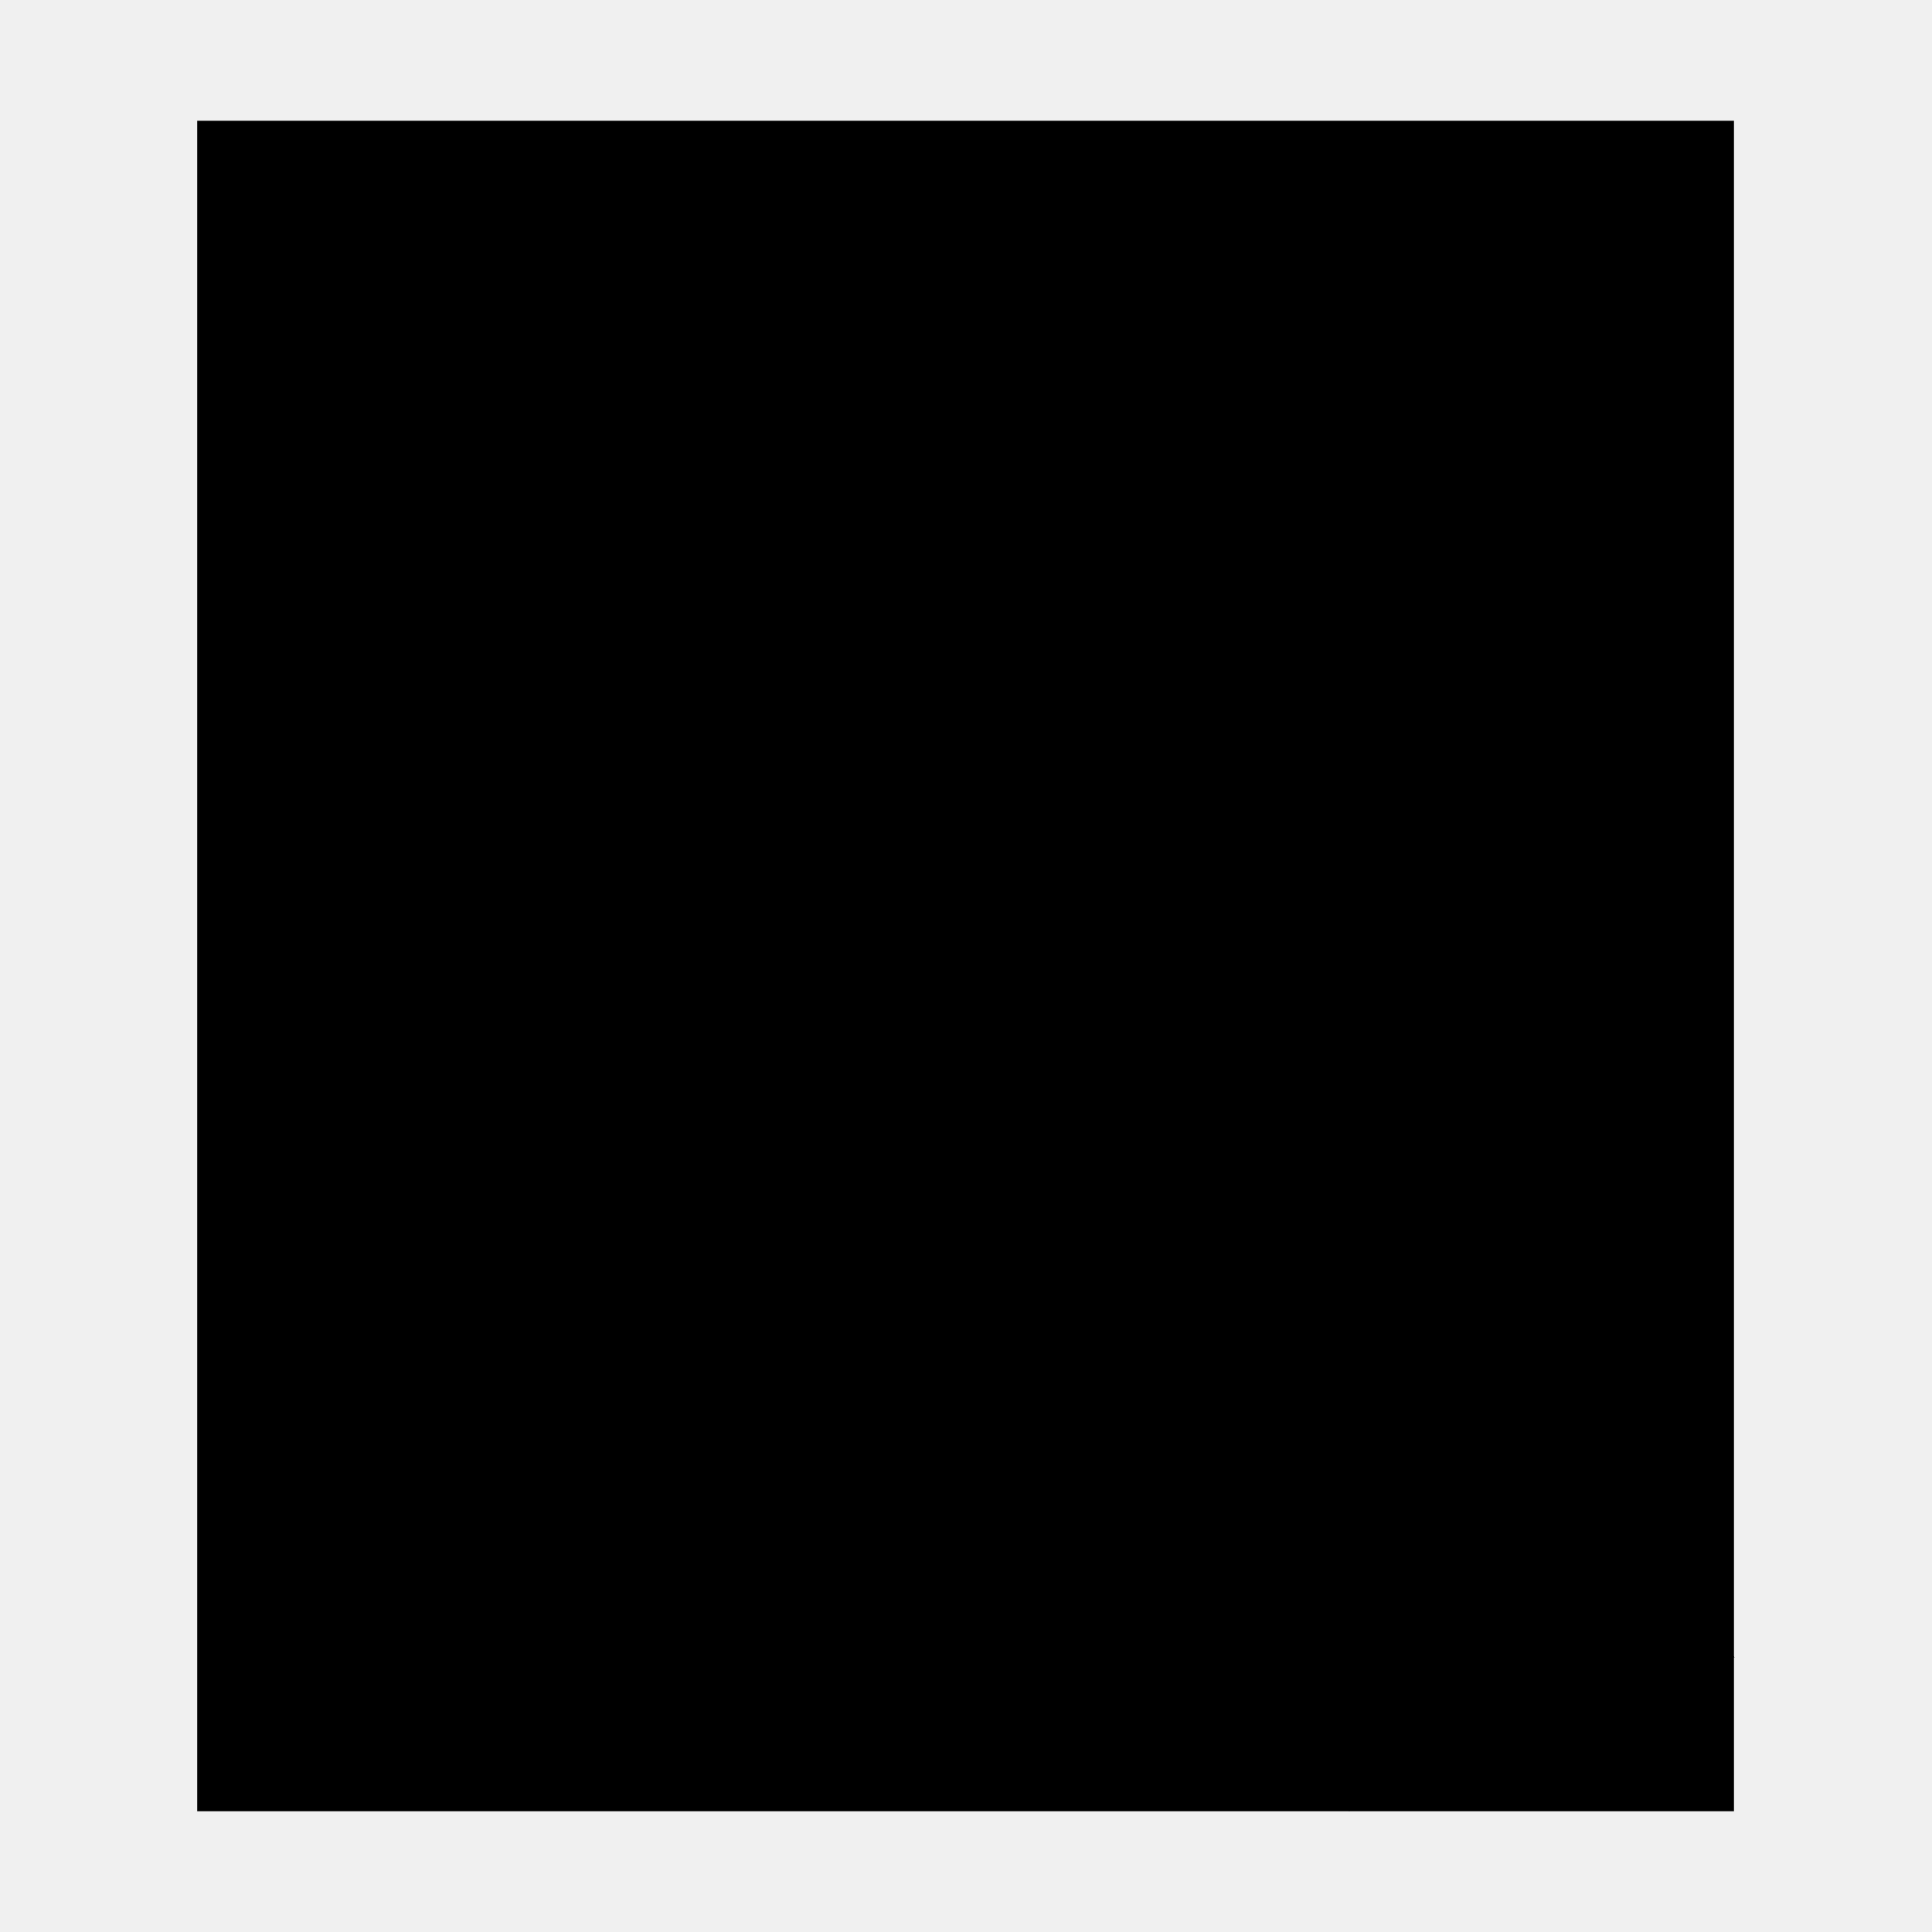
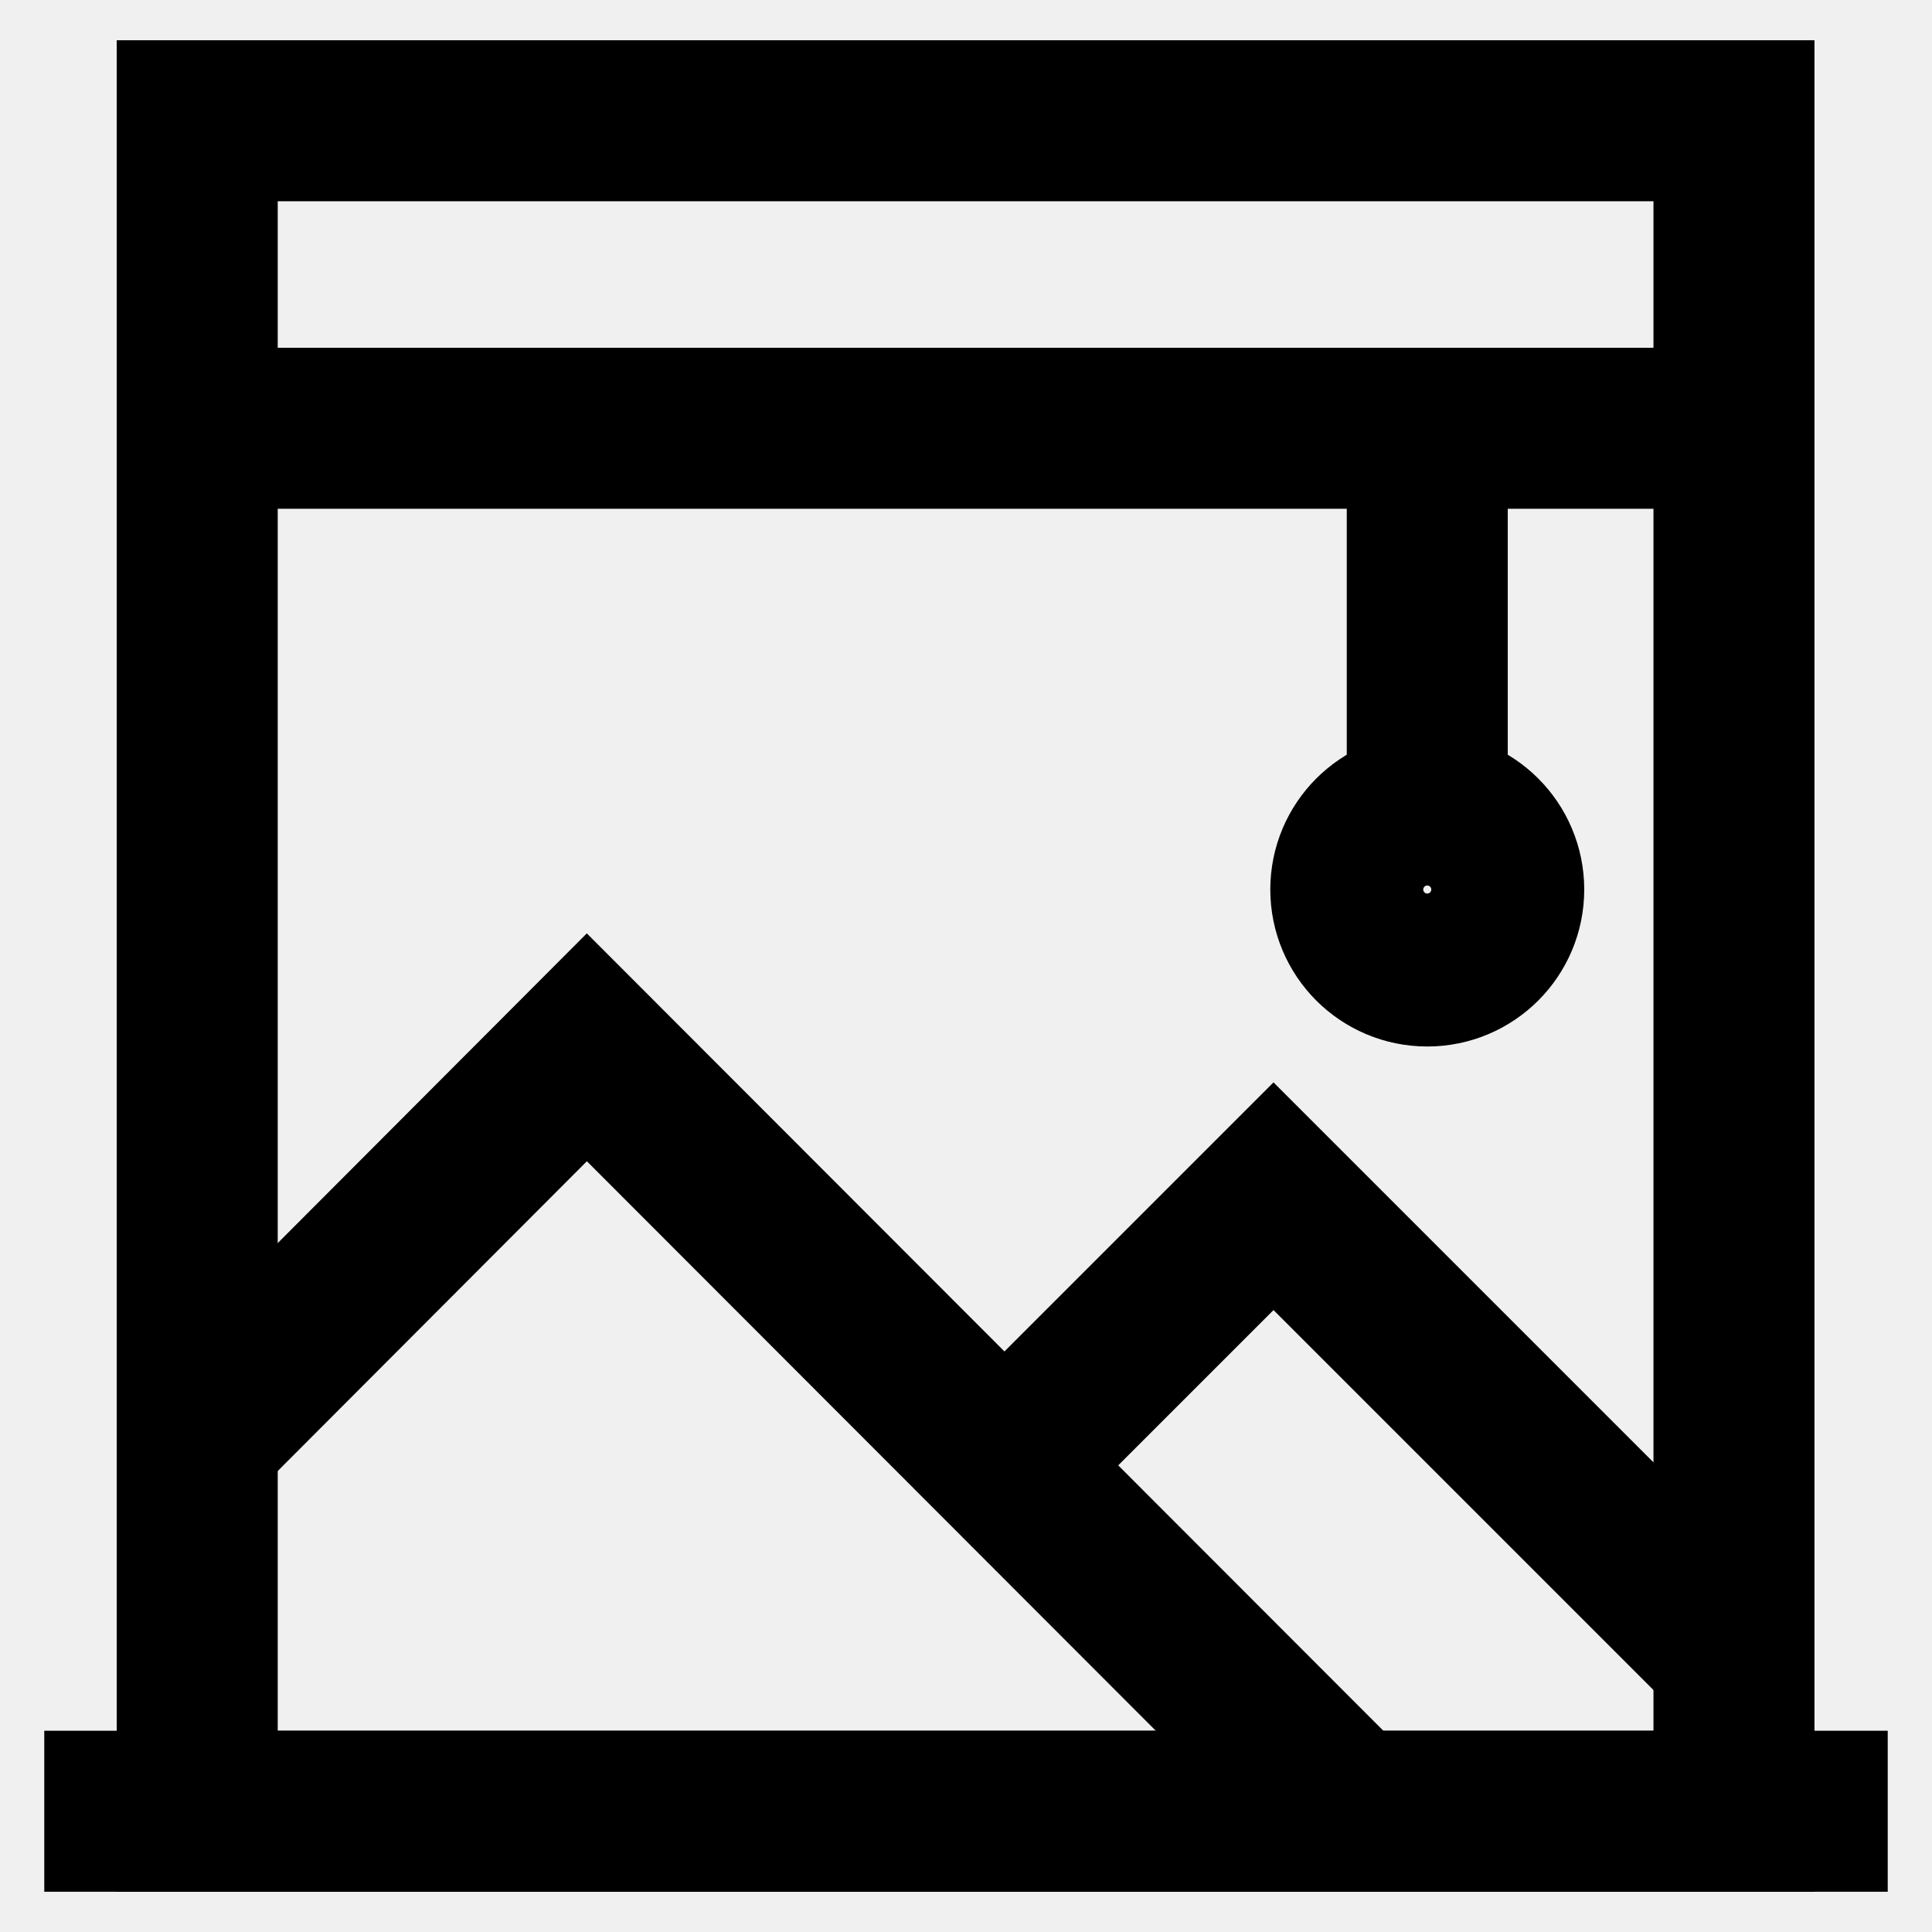
- <svg xmlns="http://www.w3.org/2000/svg" width="800px" height="800px" viewBox="0 0 24 24" id="Layer_1" data-name="Layer 1">
-   <line x1="0.55" y1="22.5" x2="23.45" y2="22.5" />
-   <rect x="2.45" y="1.5" width="19.09" height="21" />
-   <line x1="2.45" y1="5.32" x2="21.55" y2="5.32" />
-   <line x1="17.73" y1="5.32" x2="17.73" y2="10.09" />
-   <circle cx="17.73" cy="11.05" r="0.95" />
-   <polyline points="2.46 17.85 7.29 13.01 16.77 22.5" />
-   <polyline points="12 18.68 15.82 14.86 21.55 20.59" />
+ <svg xmlns="http://www.w3.org/2000/svg" width="24" height="24" viewBox="0 0 24 24" fill="none">
+   <g clip-path="url(#clip0_1_696)">
+     <path d="M0.55 22.5H23.45" stroke="black" stroke-width="2" />
+     <path d="M21.54 1.5H2.45V22.5H21.54V1.5Z" stroke="black" stroke-width="2" />
+     <path d="M2.45 5.32H21.55" stroke="black" stroke-width="2" />
+     <path d="M17.73 5.32V10.09" stroke="black" stroke-width="2" />
+     <path d="M17.73 12C18.255 12 18.68 11.575 18.68 11.05C18.68 10.525 18.255 10.1 17.73 10.1C17.205 10.1 16.78 10.525 16.78 11.05C16.78 11.575 17.205 12 17.73 12Z" stroke="black" stroke-width="2" />
+     <path d="M2.46 17.85L7.29 13.01L16.77 22.5" stroke="black" stroke-width="2" />
+     <path d="M12 18.68L15.82 14.86L21.55 20.59" stroke="black" stroke-width="2" />
+   </g>
+   <defs>
+     <clipPath id="clip0_1_696">
+       <rect width="24" height="24" fill="white" />
+     </clipPath>
+   </defs>
</svg>
